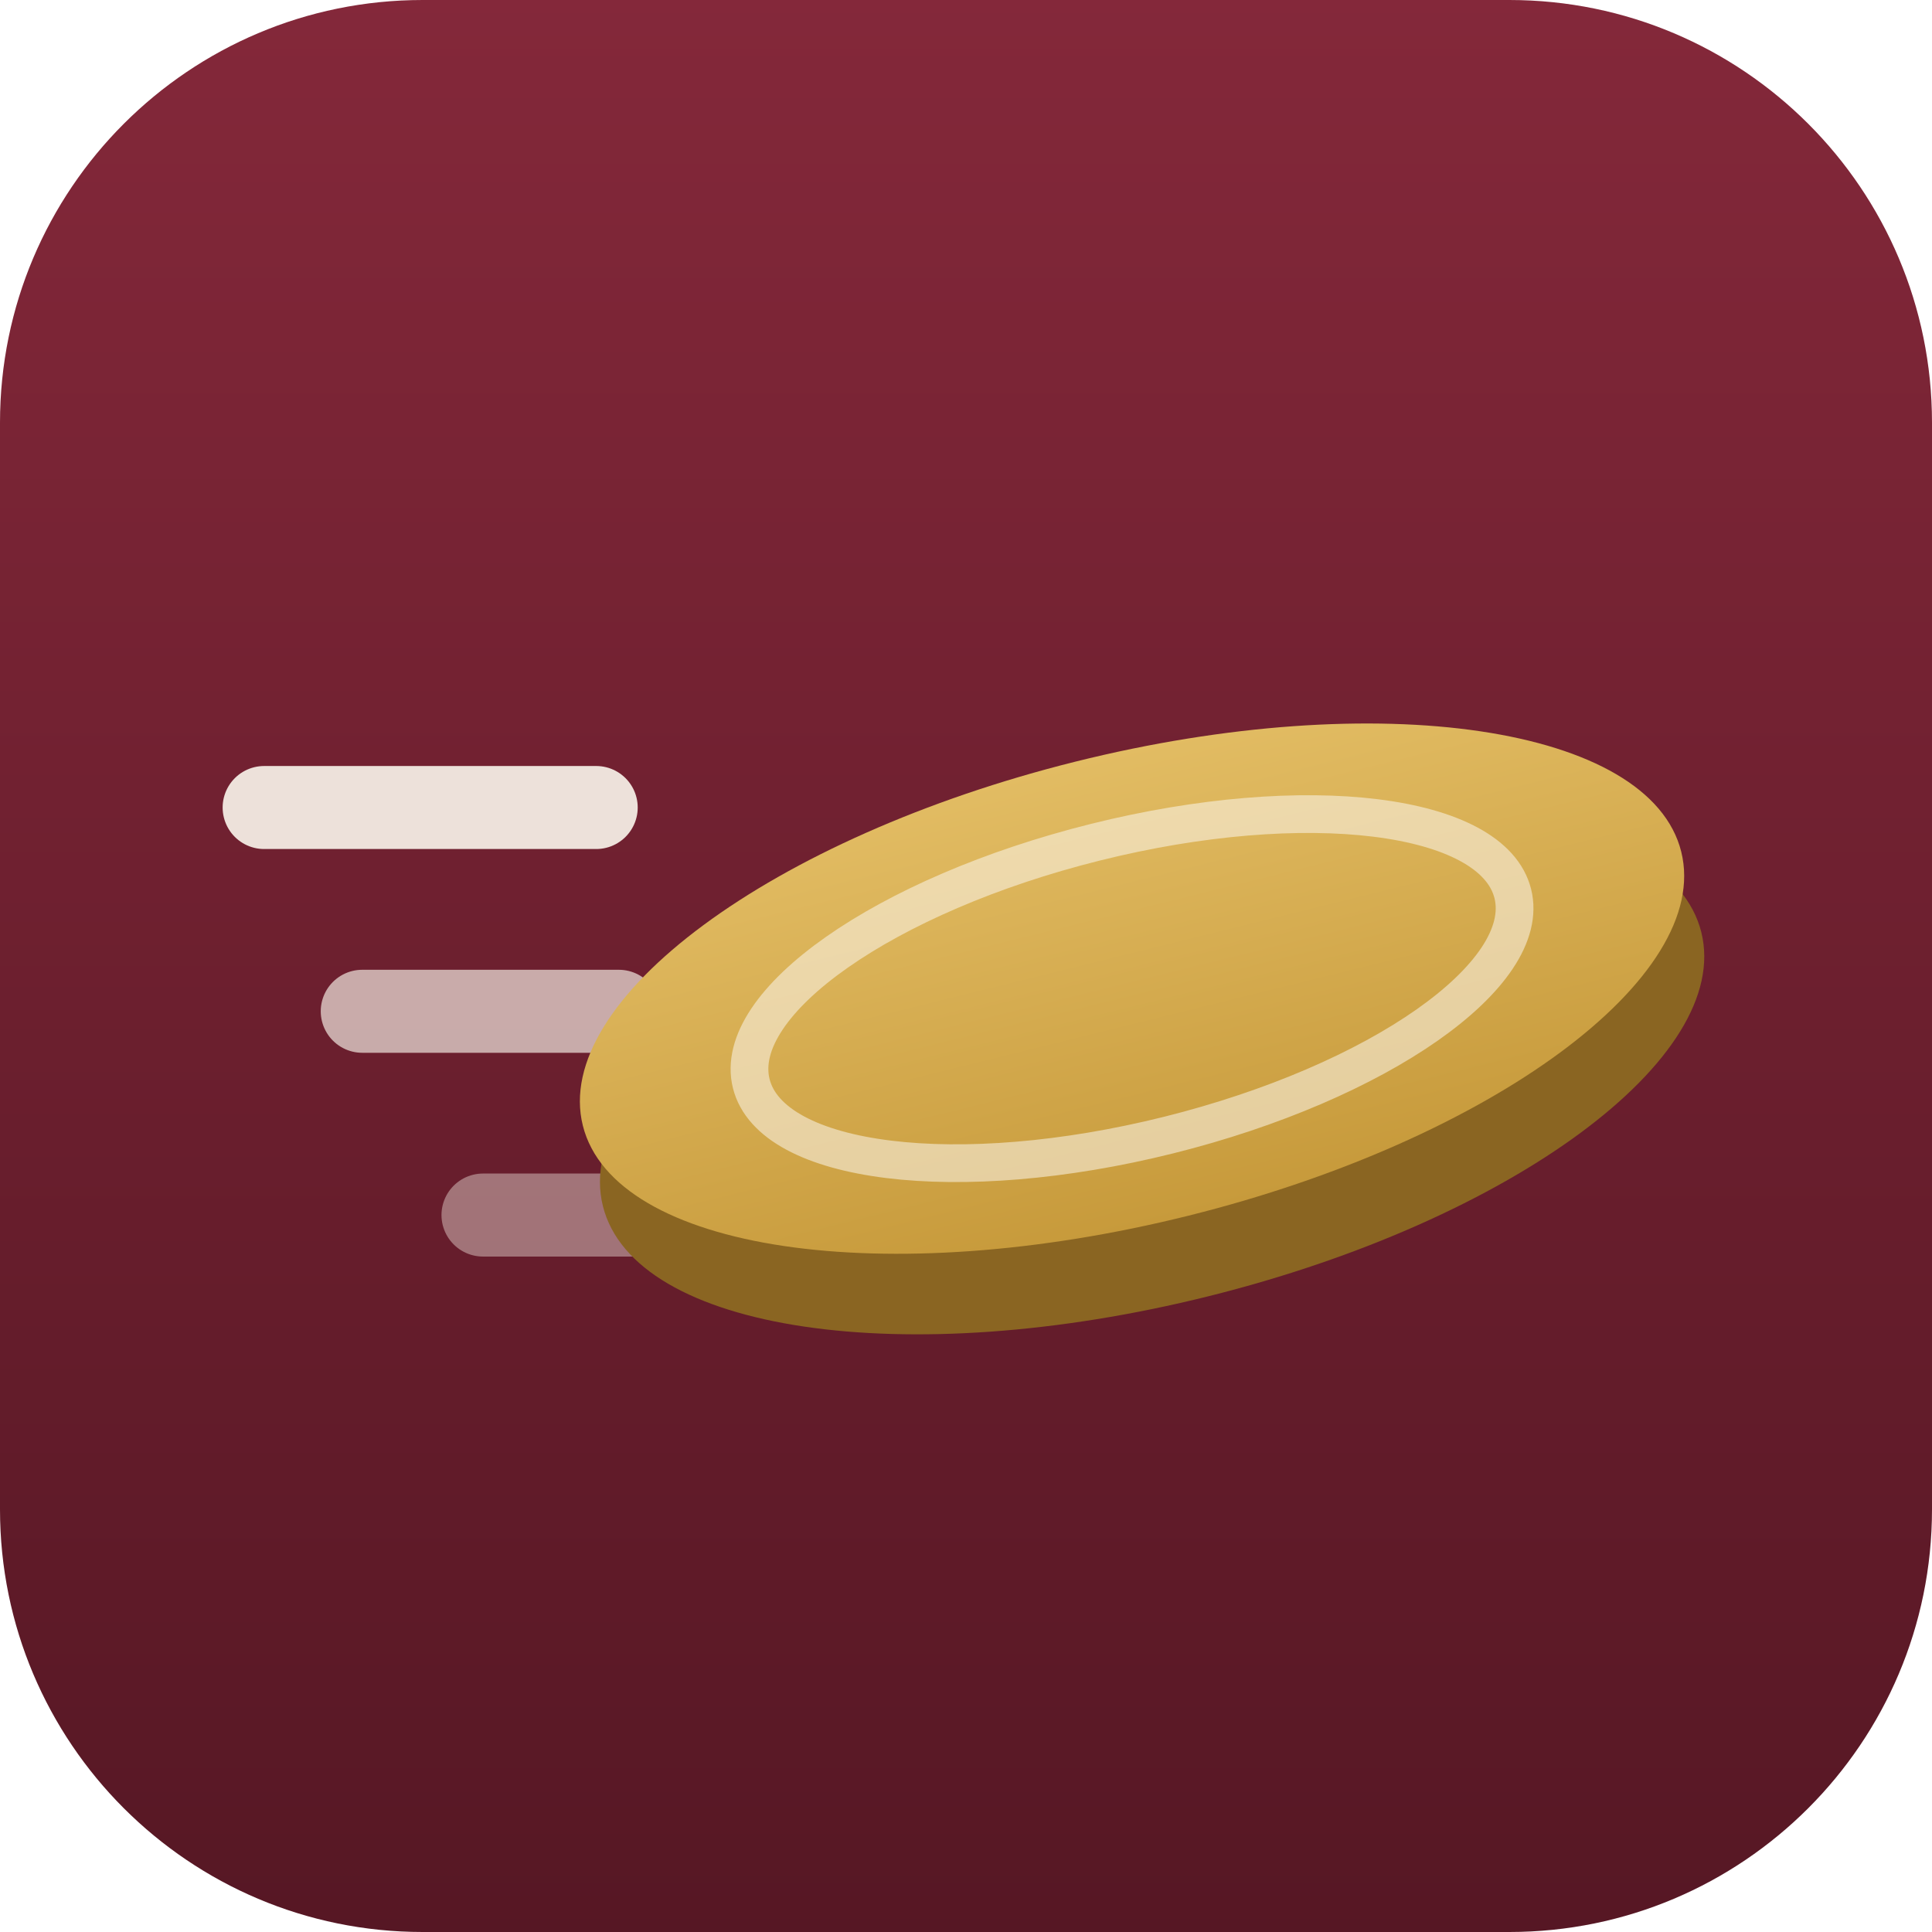
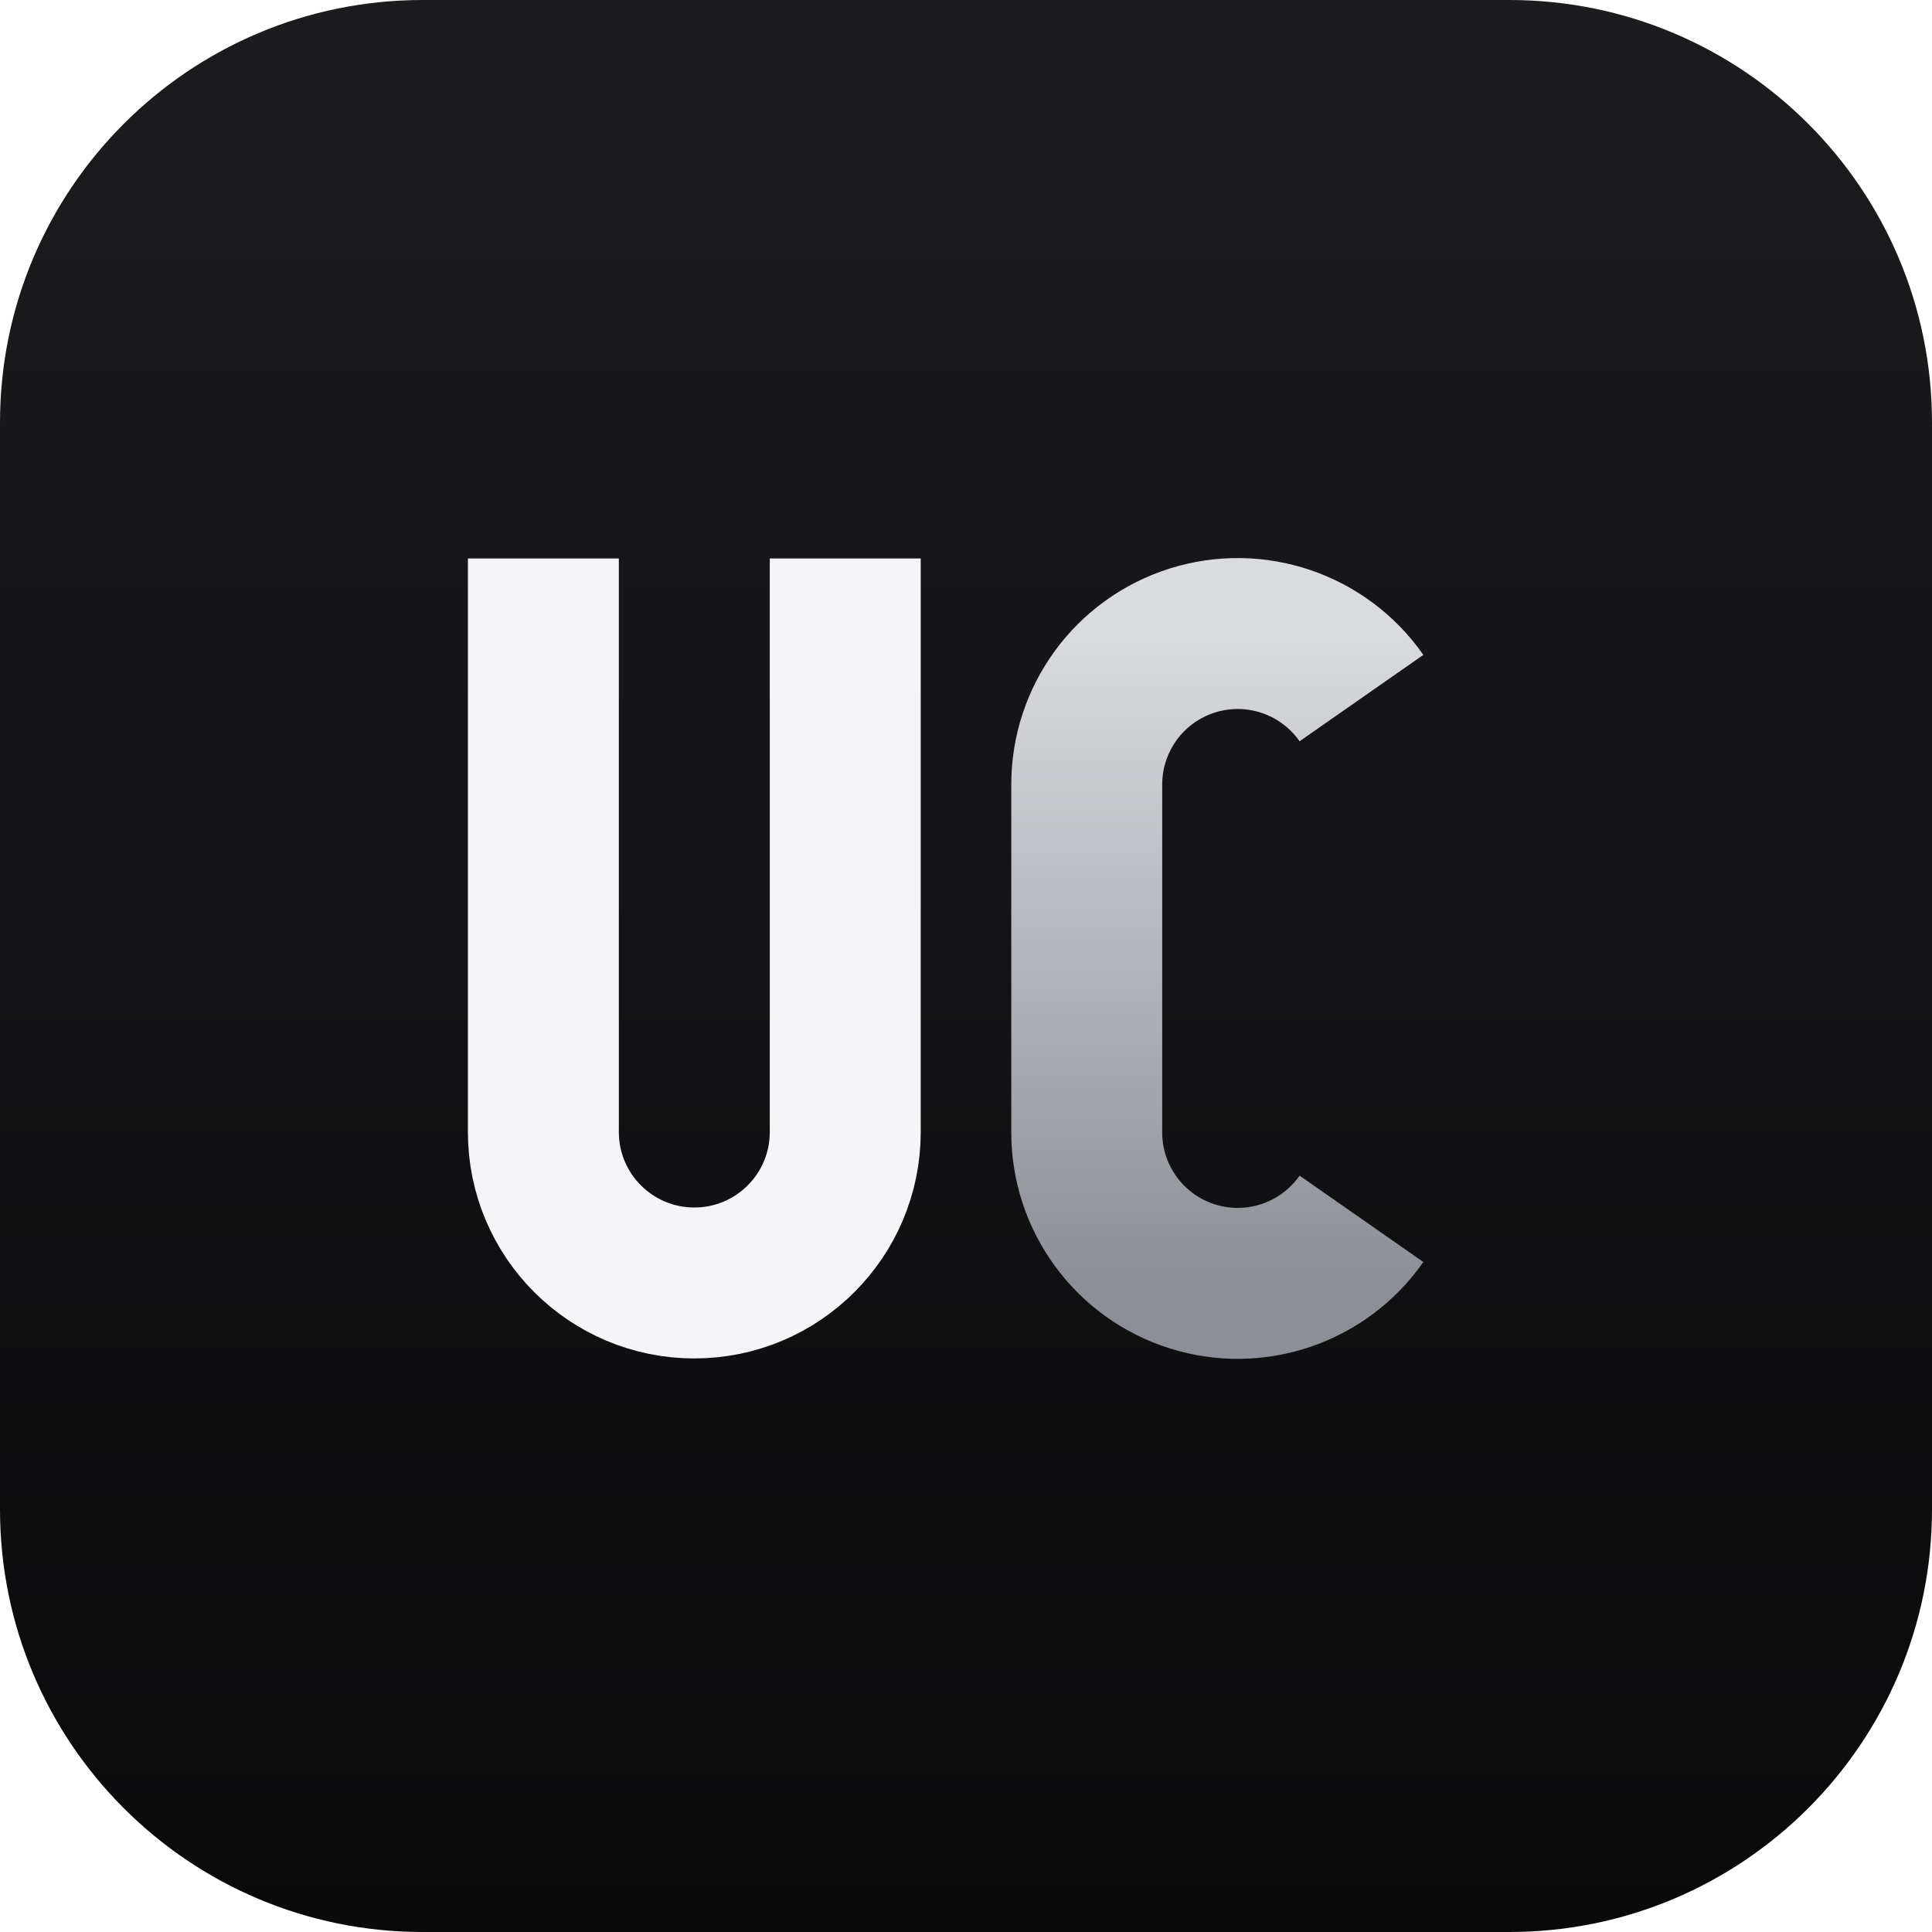
<svg xmlns="http://www.w3.org/2000/svg" viewBox="0 0 512 512">
  <defs>
    <linearGradient id="bg" x1="0" y1="0" x2="0" y2="1">
-       <stop offset="0" stop-color="#84283A" />
-       <stop offset="1" stop-color="#561724" />
+       <stop offset="0" stop-color="#1C1C1F" />
+       <stop offset="1" stop-color="#0A0A0B" />
    </linearGradient>
-     <linearGradient id="face" x1="0" y1="0" x2="0" y2="1">
-       <stop offset="0" stop-color="#E2BC63" />
-       <stop offset="1" stop-color="#C79A3B" />
+     <linearGradient id="silver" x1="0" y1="0" x2="0" y2="1">
+       <stop offset="0" stop-color="#D9DBDF" />
+       <stop offset="1" stop-color="#8C8F95" />
    </linearGradient>
  </defs>
  <rect width="512" height="512" rx="112" fill="url(#bg)" />
-   <g stroke="#FBF6EC" stroke-linecap="round" fill="none">
-     <path d="M70 214 H158" stroke-width="22" opacity=".9" />
-     <path d="M96 268 H164" stroke-width="22" opacity=".65" />
-     <path d="M128 322 H178" stroke-width="22" opacity=".4" />
-   </g>
-   <g transform="rotate(-14 300 262)">
-     <ellipse cx="300" cy="284" rx="150" ry="62" fill="#8A6522" />
-     <ellipse cx="300" cy="262" rx="150" ry="62" fill="url(#face)" />
-     <ellipse cx="300" cy="262" rx="104" ry="40" fill="none" stroke="#FBF6EC" stroke-width="10" opacity=".55" />
+   <g fill="none" stroke-width="40">
+     <path d="M144 148 V300 A40 40 0 0 0 224 300 V148" stroke="#F5F5F7" />
+     <path d="M360.8 185 A40 40 0 0 0 288 208 V300 A40 40 0 0 0 360.8 323" stroke="url(#silver)" />
  </g>
</svg>
